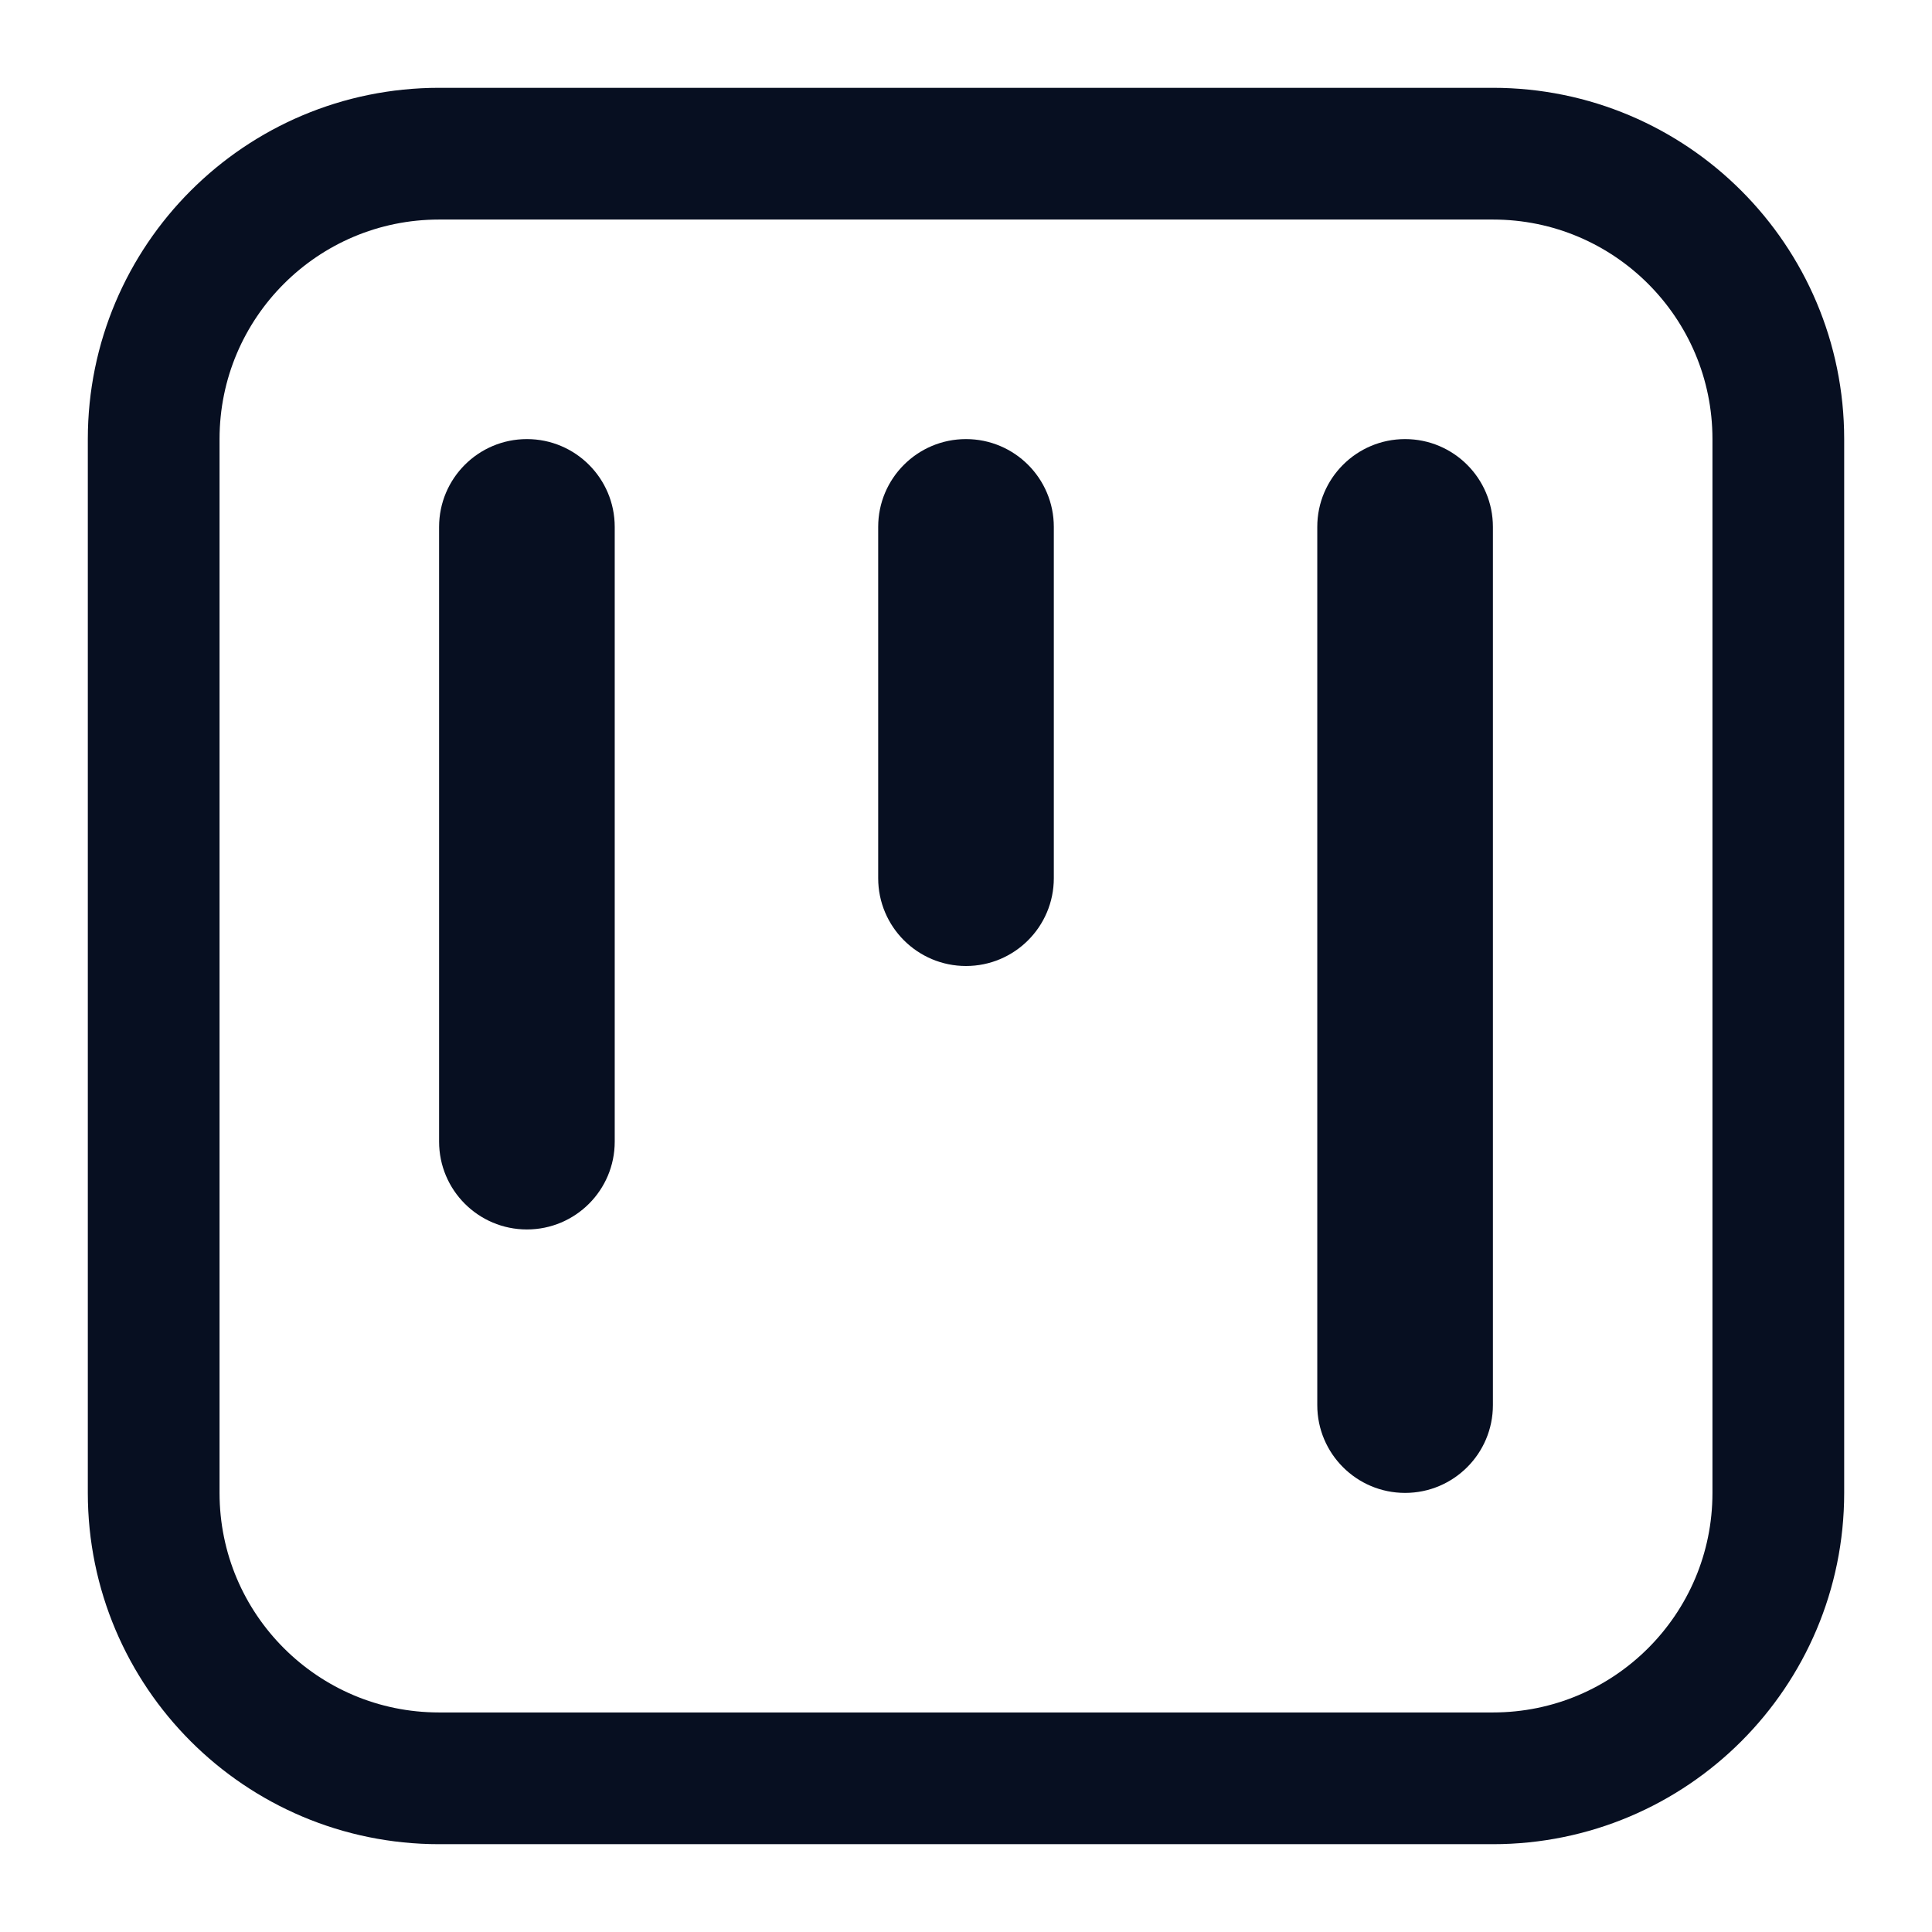
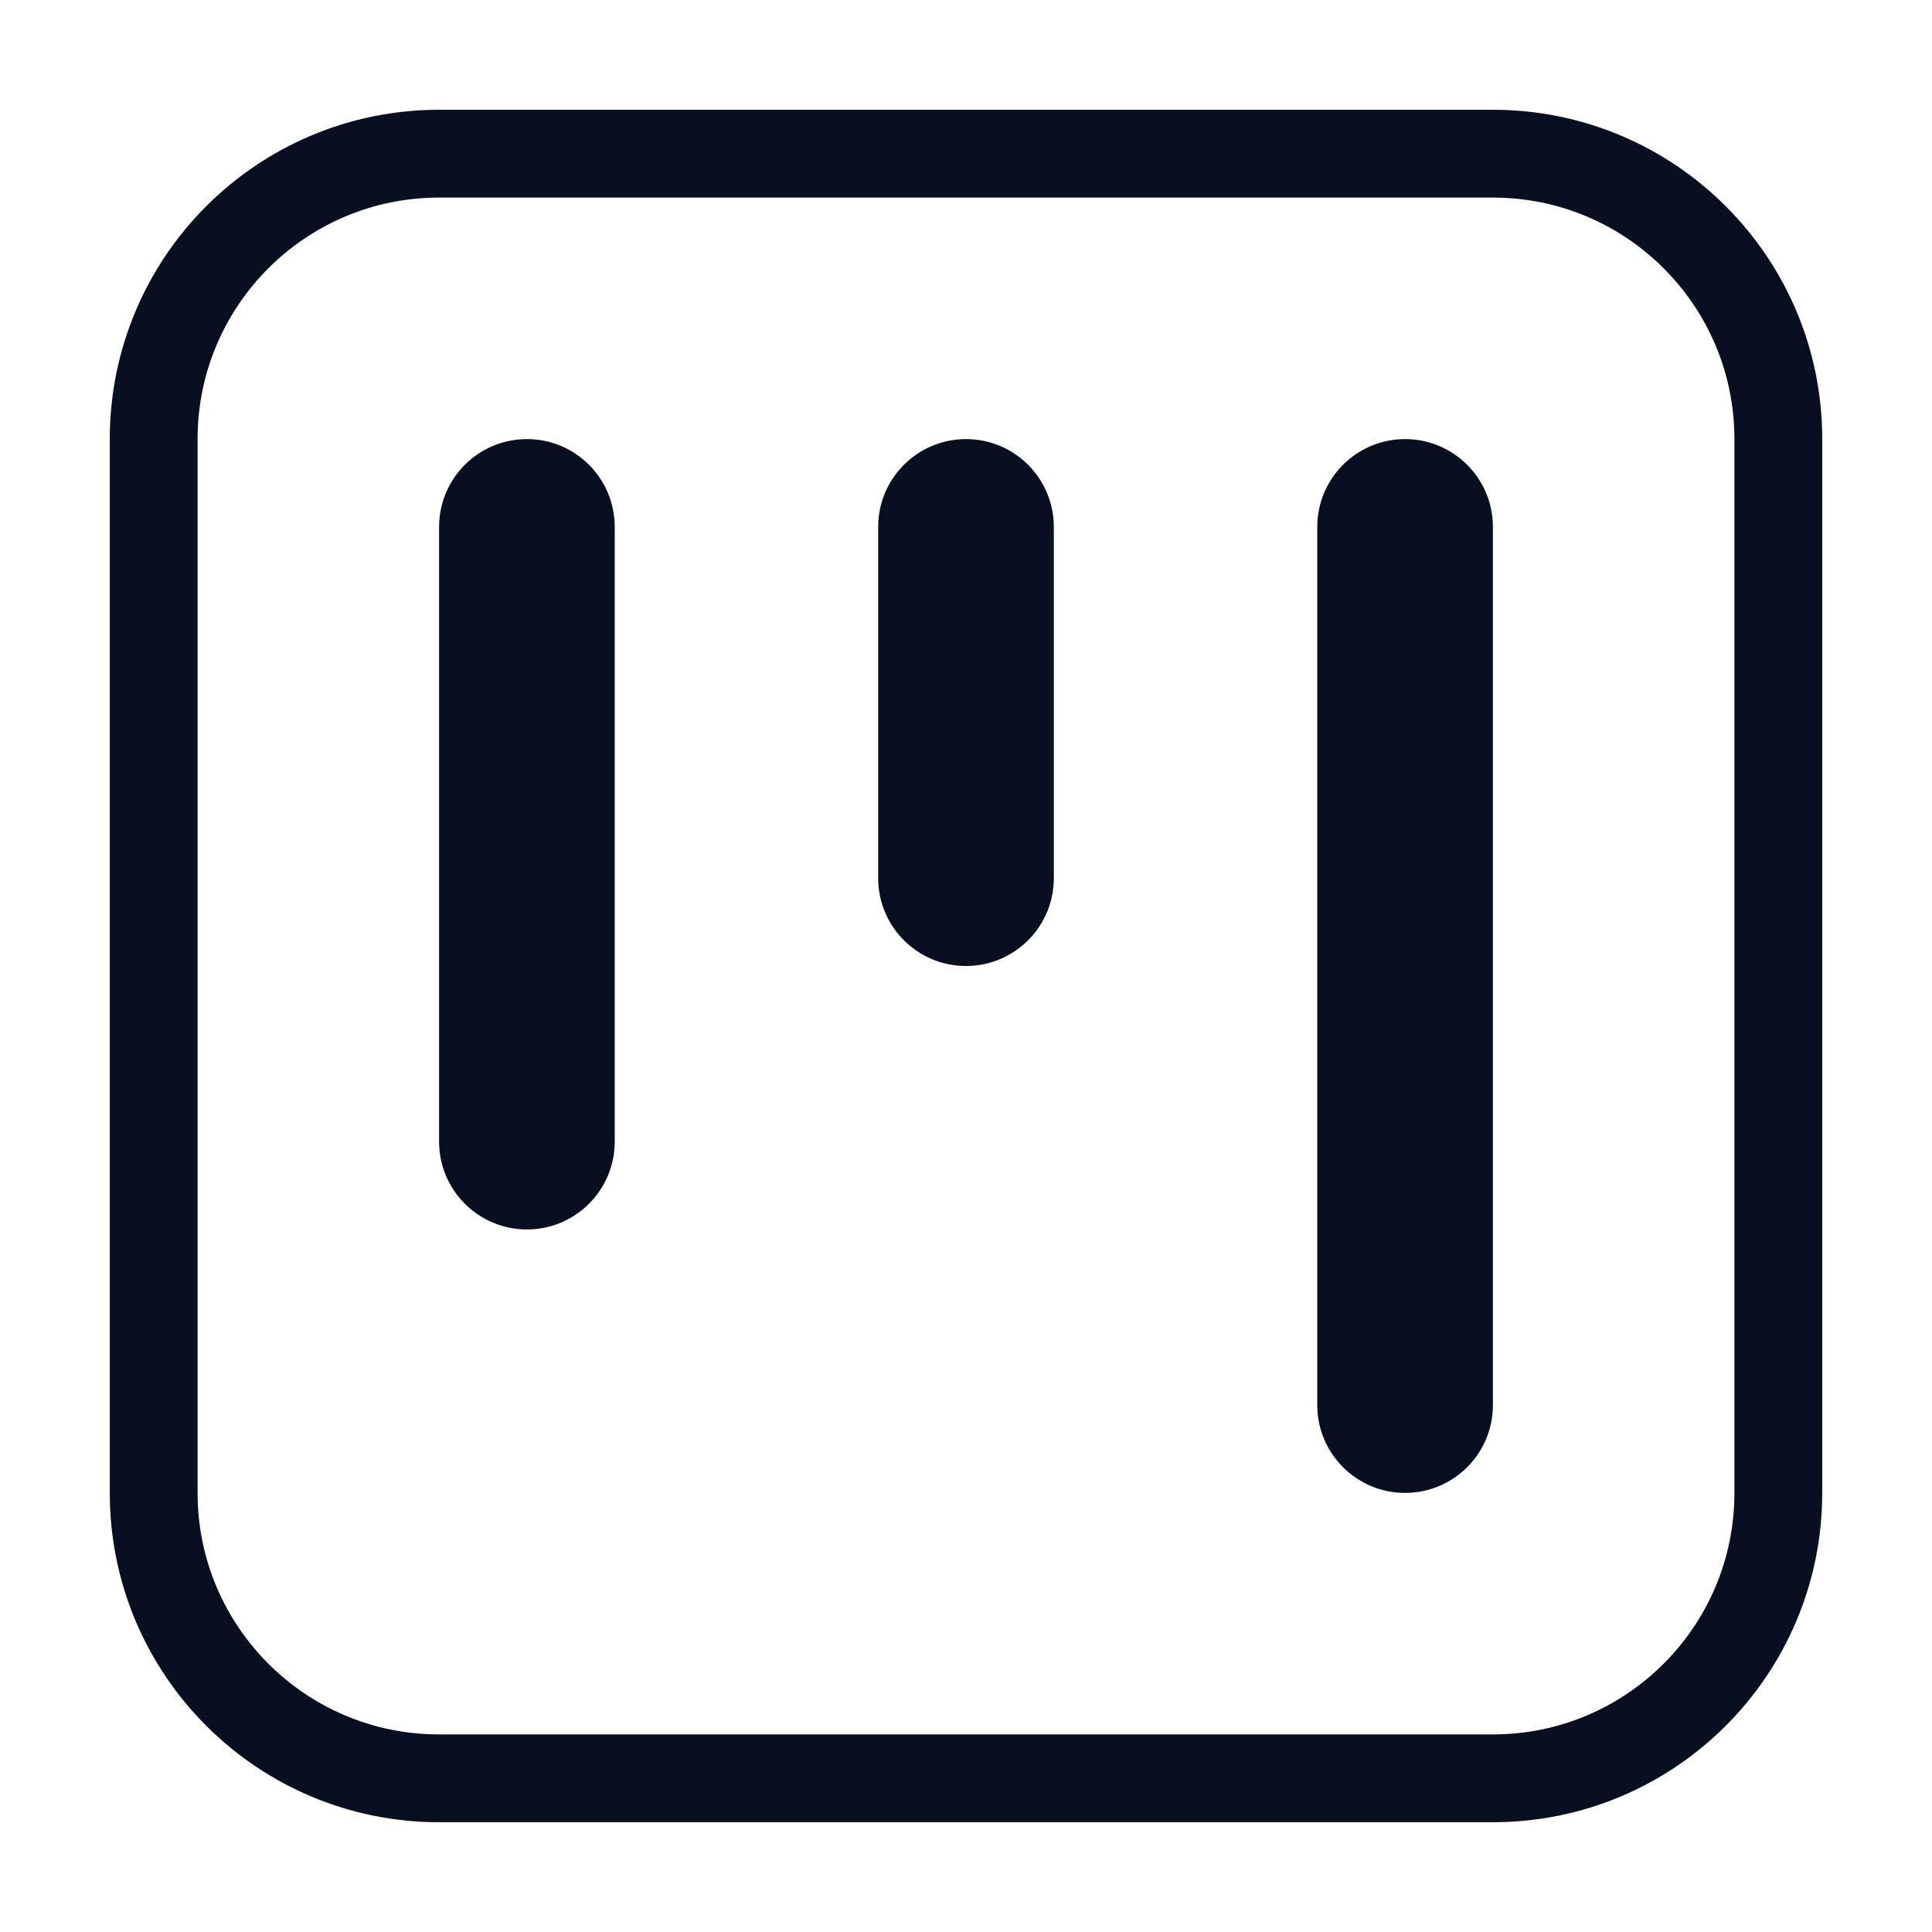
<svg xmlns="http://www.w3.org/2000/svg" width="22" height="22" viewBox="0 0 22 22" fill="none">
-   <rect x="1.75" y="1.75" width="18.5" height="18.5" rx="3.25" stroke="#070F21" stroke-width="1.5" />
+   <rect x="1.75" y="1.75" width="18.5" height="18.5" rx="3.25" stroke="#070F21" strokeWidth="1.5" />
  <rect x="5" y="5" width="2" height="9" rx="1" fill="#070F21" />
  <rect x="10" y="5" width="2" height="6" rx="1" fill="#070F21" />
  <rect x="15" y="5" width="2" height="12" rx="1" fill="#070F21" />
</svg>
